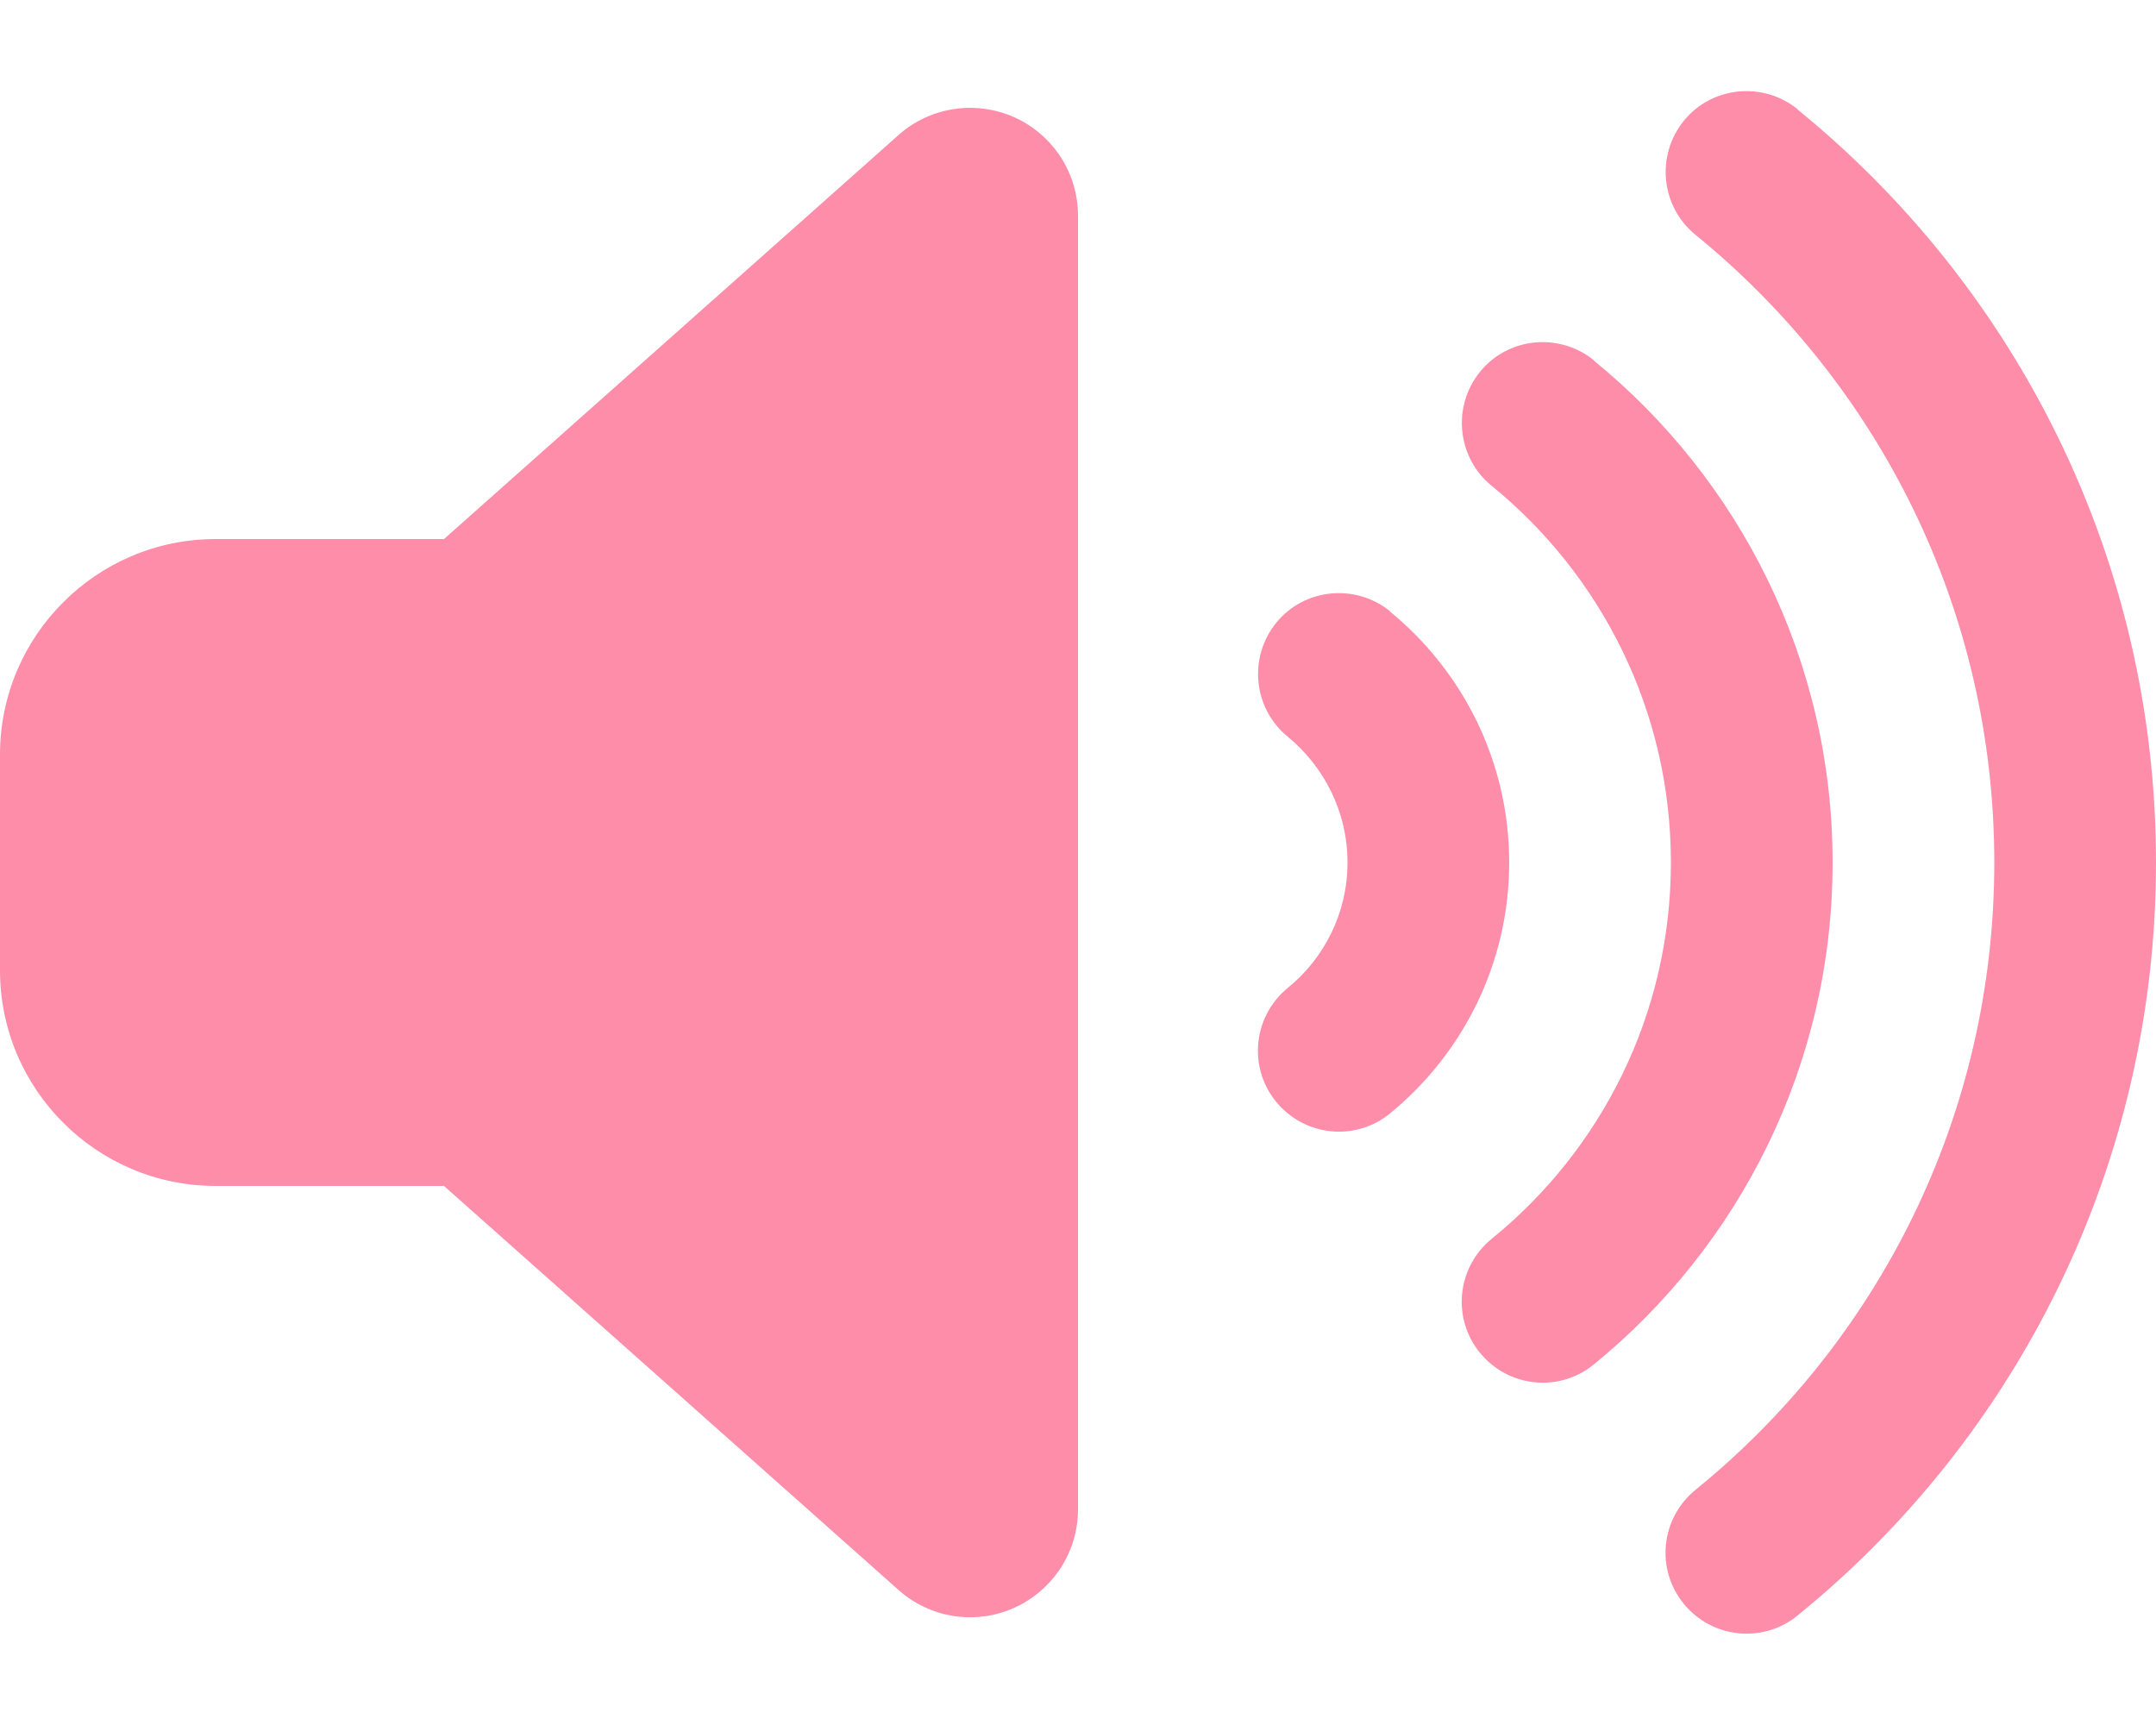
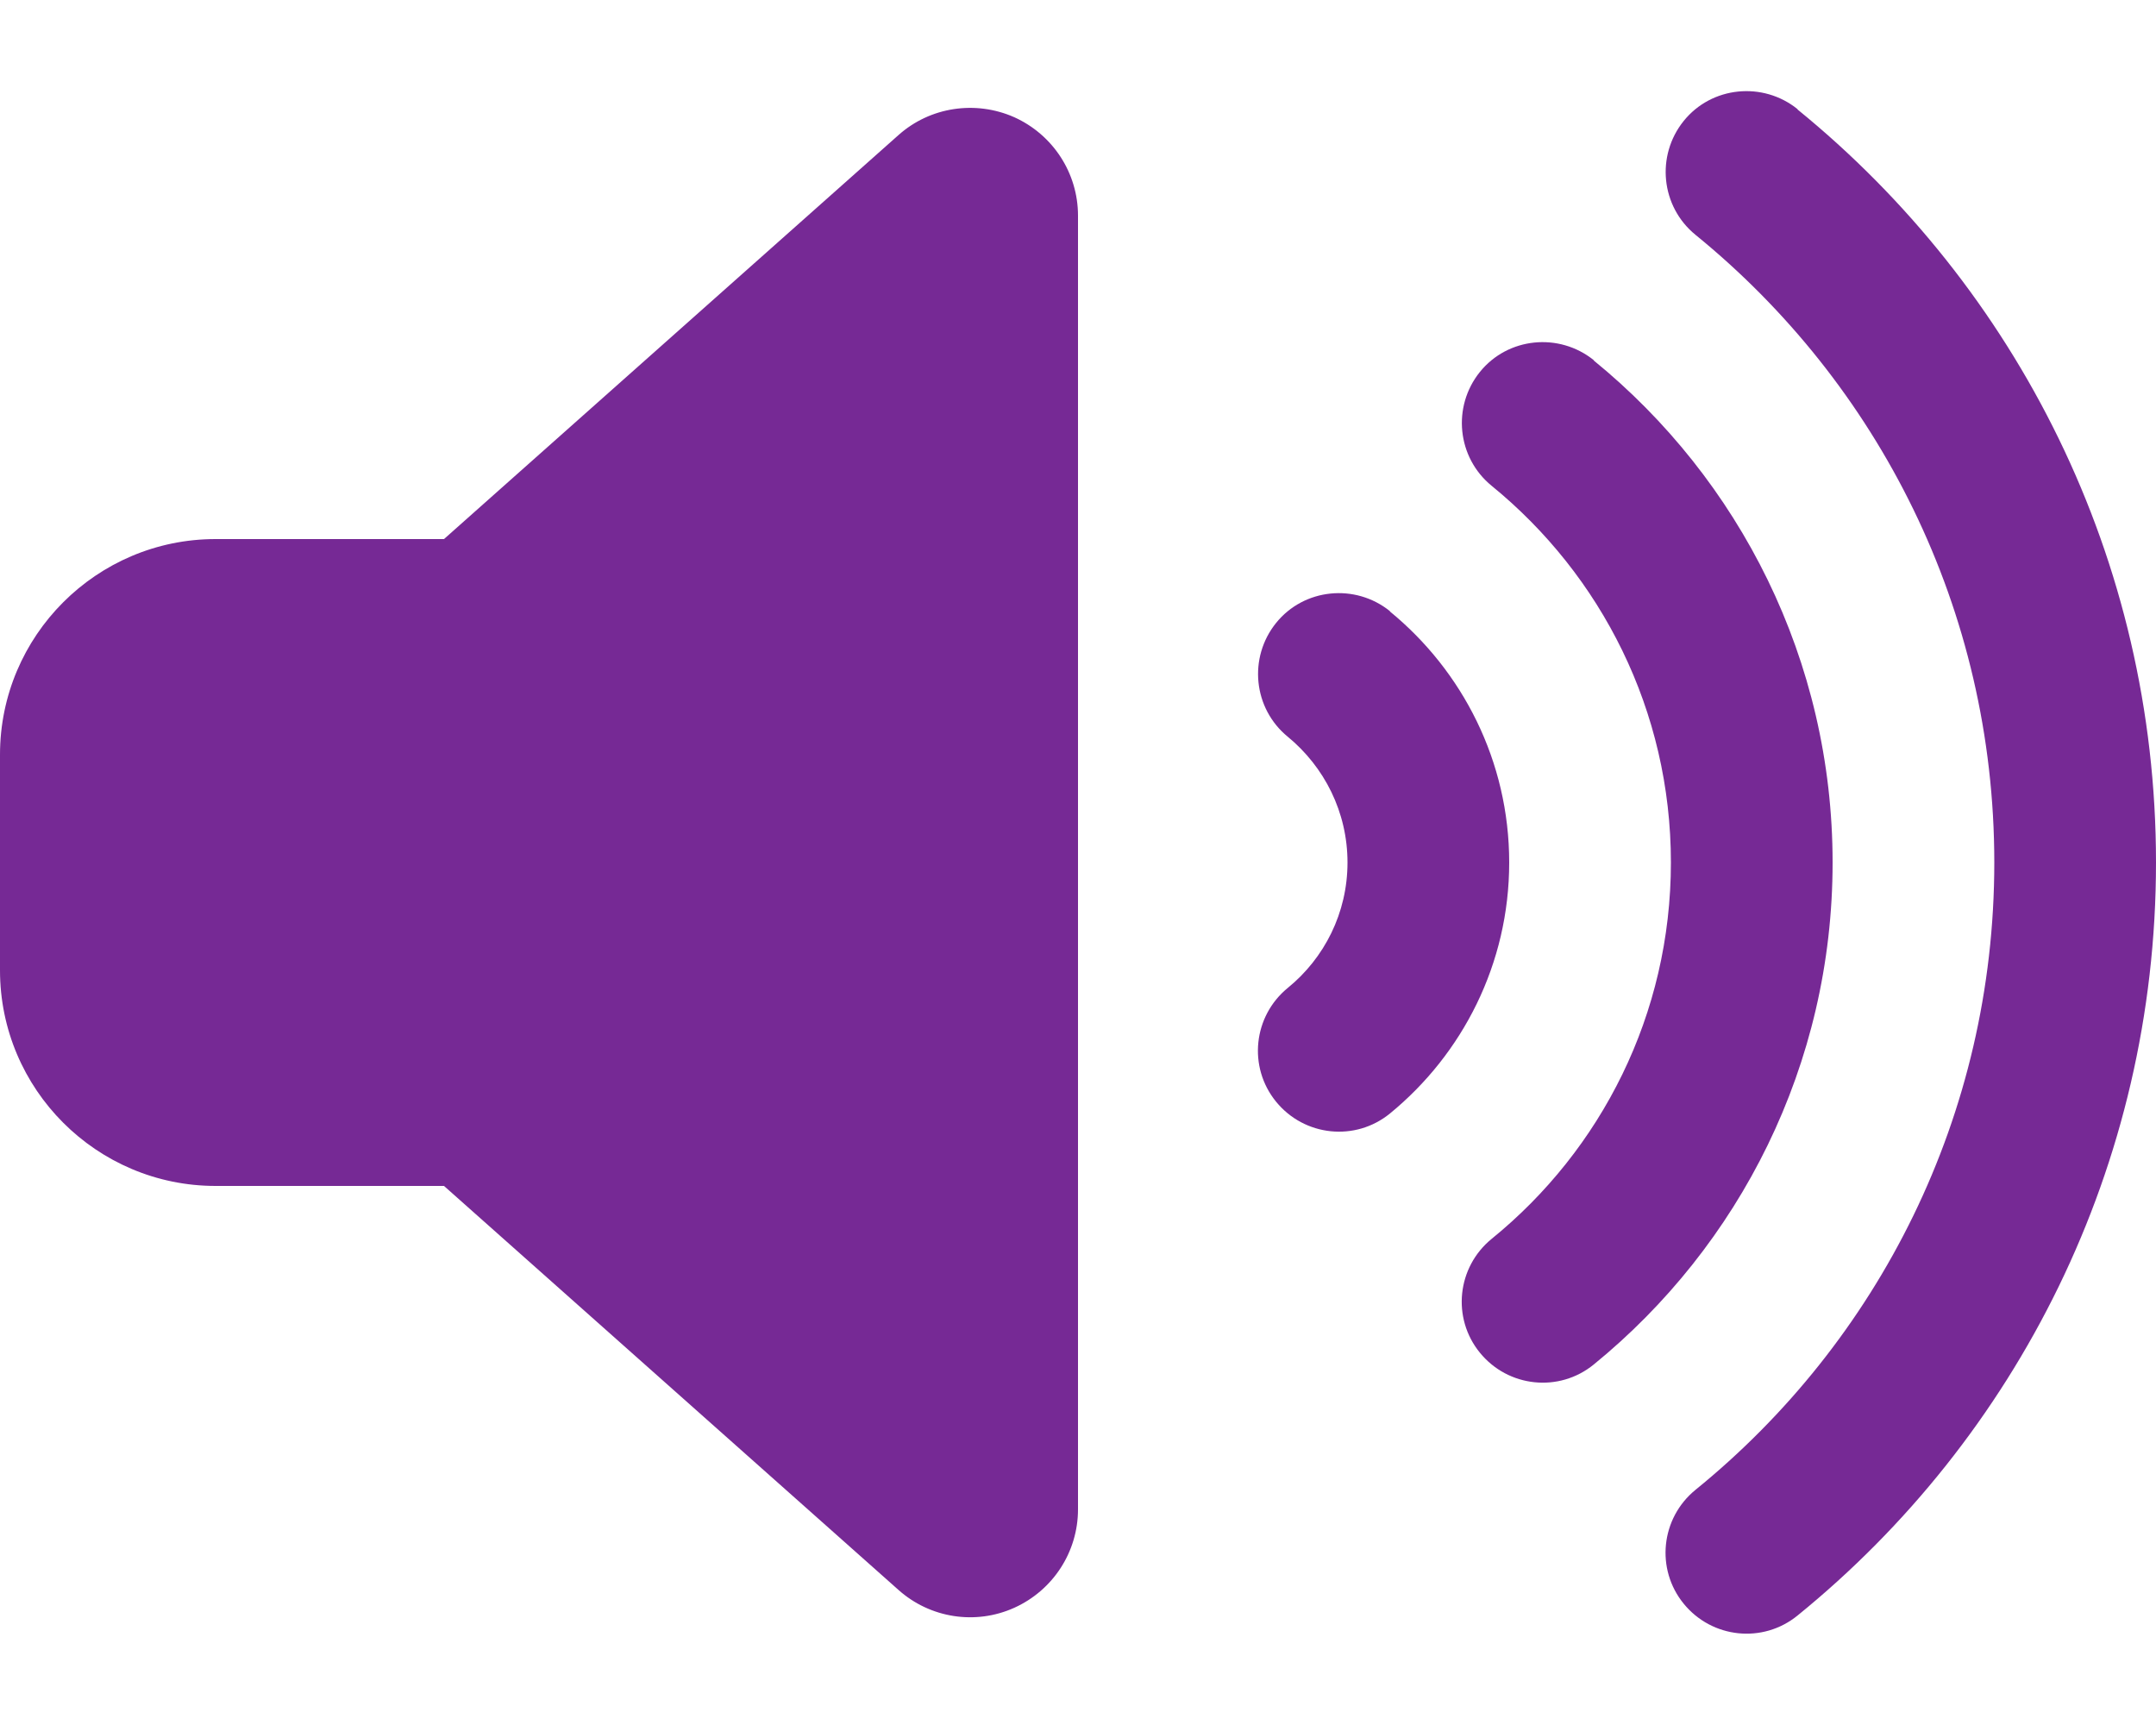
- <svg xmlns="http://www.w3.org/2000/svg" fill="#fe8daa" viewBox="0 0 640 512">
+ <svg xmlns="http://www.w3.org/2000/svg" fill="#762995" viewBox="0 0 640 512">
  <path d="M533.6 32.5C598.5 85.3 640 165.8 640 256s-41.5 170.8-106.4 223.5c-10.3 8.4-25.4 6.8-33.8-3.5s-6.8-25.4 3.5-33.8C557.5 398.2 592 331.2 592 256s-34.5-142.2-88.7-186.3c-10.3-8.4-11.8-23.5-3.5-33.8s23.5-11.8 33.8-3.5zM473.1 107c43.2 35.2 70.9 88.9 70.9 149s-27.7 113.8-70.9 149c-10.3 8.4-25.4 6.8-33.8-3.5s-6.8-25.4 3.5-33.8C475.3 341.3 496 301.1 496 256s-20.7-85.3-53.2-111.8c-10.3-8.4-11.8-23.5-3.5-33.8s23.5-11.8 33.8-3.5zm-60.5 74.5C434.1 199.1 448 225.9 448 256s-13.9 56.9-35.4 74.5c-10.3 8.4-25.4 6.8-33.8-3.5s-6.8-25.4 3.5-33.8C393.1 284.4 400 271 400 256s-6.9-28.4-17.7-37.3c-10.3-8.4-11.8-23.5-3.5-33.8s23.5-11.8 33.8-3.5zM301.1 34.8C312.6 40 320 51.4 320 64V448c0 12.6-7.4 24-18.9 29.2s-25 3.1-34.4-5.3L131.8 352H64c-35.3 0-64-28.7-64-64V224c0-35.3 28.7-64 64-64h67.8L266.7 40.1c9.4-8.4 22.9-10.4 34.4-5.3z" />
</svg>
